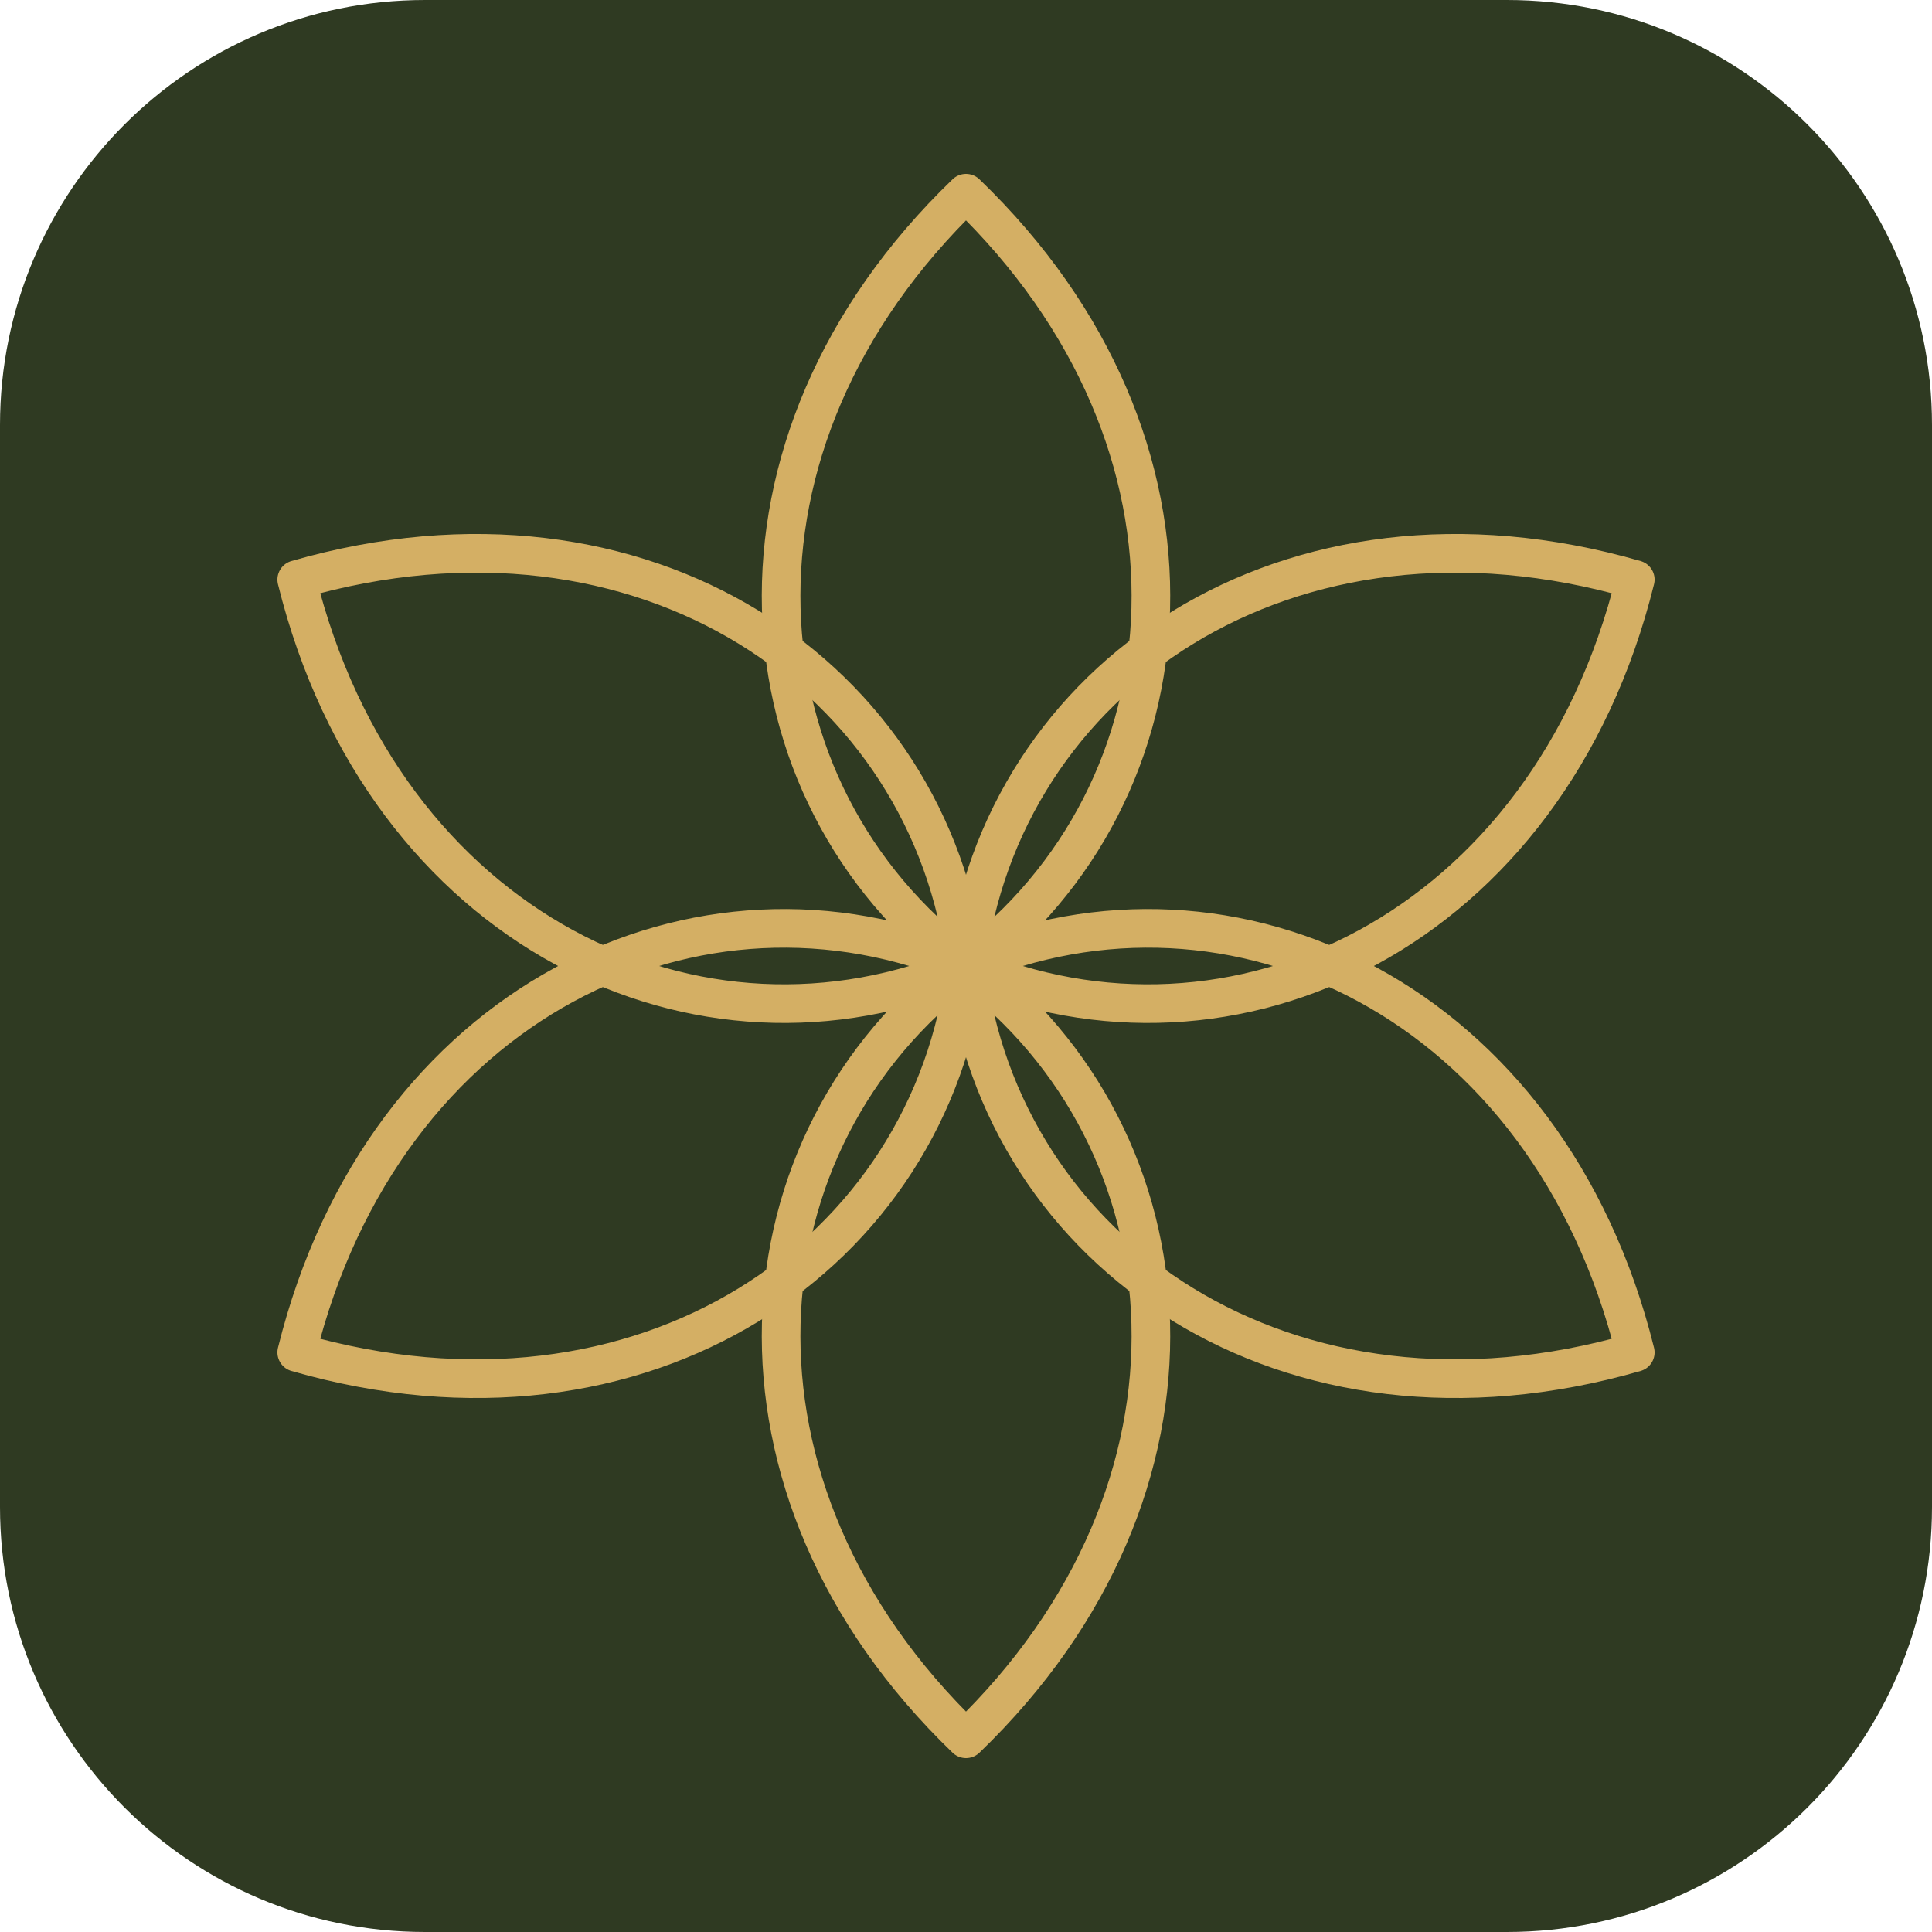
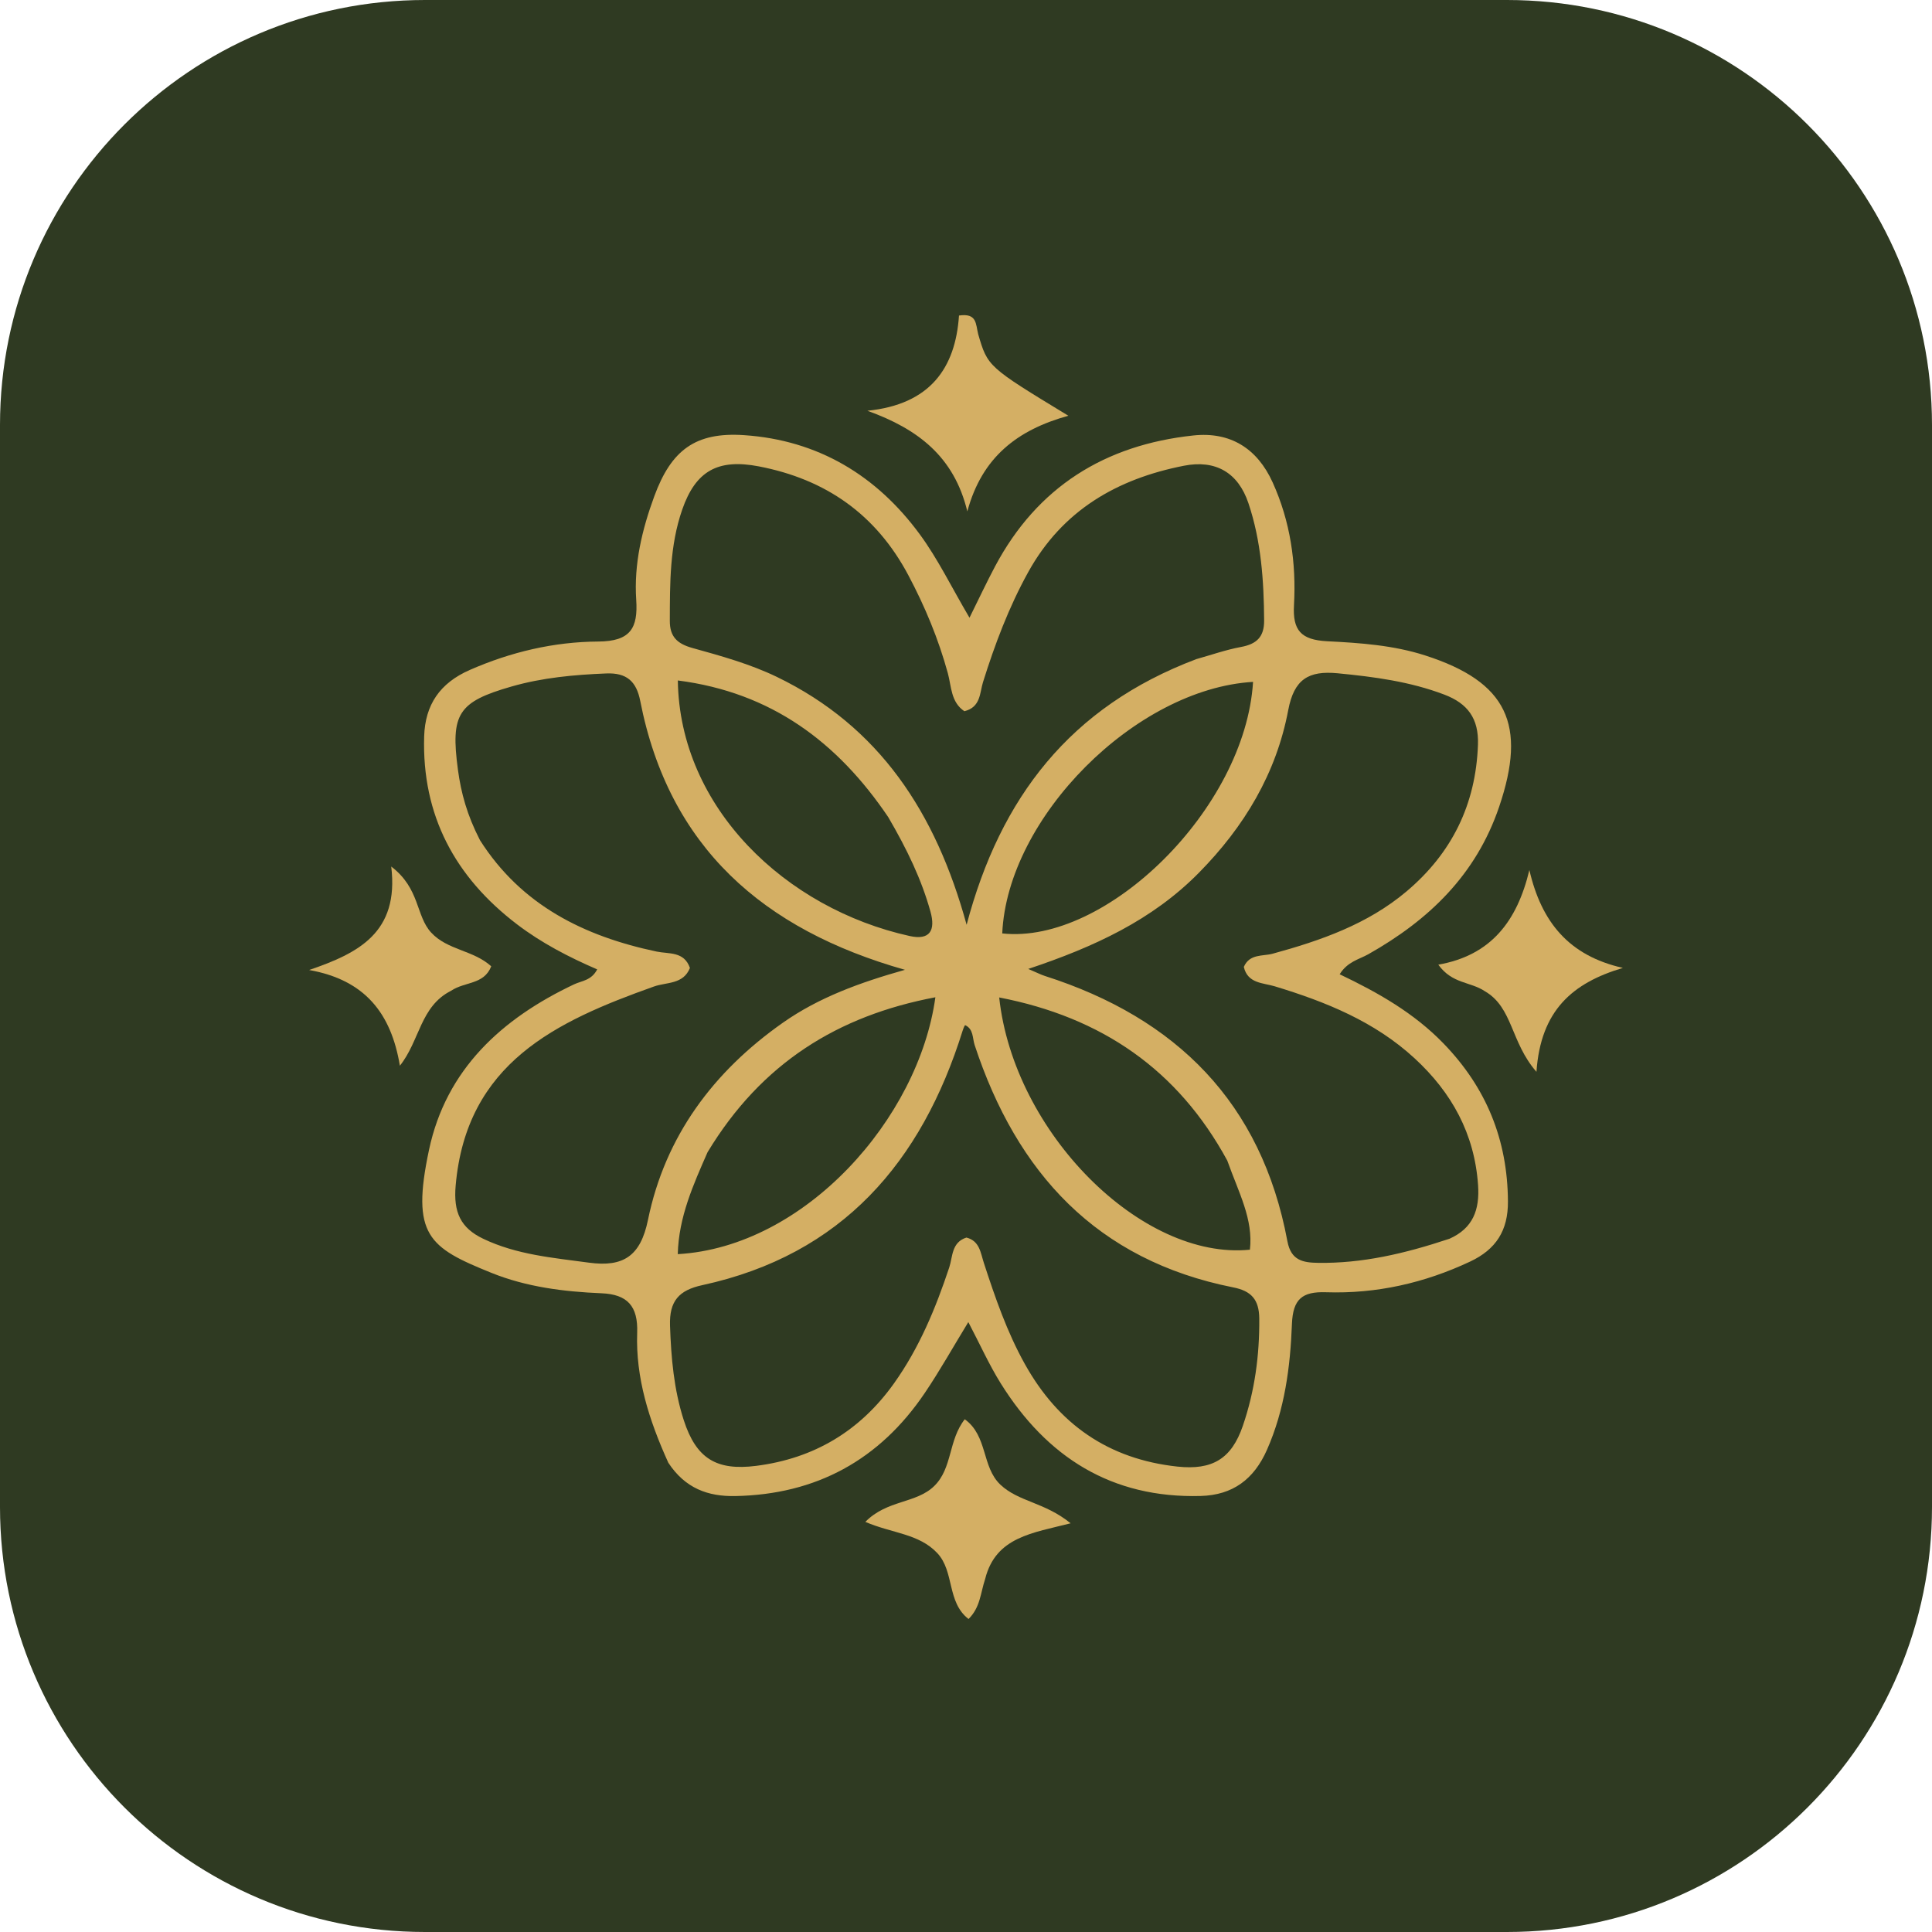
<svg xmlns="http://www.w3.org/2000/svg" viewBox="0 0 100 100">
  <rect width="100" height="100" rx="22" fill="#2f3a22" />
-   <g fill="none" stroke="#d4af64" stroke-width="2" stroke-linejoin="round">
-     <path d="M50 50 C 38 41, 36.5 23, 50 10 C 63.5 23, 62 41, 50 50 Z" />
-     <path d="M50 50 C 38 41, 36.5 23, 50 10 C 63.5 23, 62 41, 50 50 Z" transform="rotate(60 50 50)" />
-     <path d="M50 50 C 38 41, 36.5 23, 50 10 C 63.5 23, 62 41, 50 50 Z" transform="rotate(120 50 50)" />
-     <path d="M50 50 C 38 41, 36.5 23, 50 10 C 63.5 23, 62 41, 50 50 Z" transform="rotate(180 50 50)" />
-     <path d="M50 50 C 38 41, 36.5 23, 50 10 C 63.5 23, 62 41, 50 50 Z" transform="rotate(240 50 50)" />
-     <path d="M50 50 C 38 41, 36.5 23, 50 10 C 63.5 23, 62 41, 50 50 Z" transform="rotate(300 50 50)" />
-   </g>
+   <svg viewBox="81.49 46.92 198.35 198.35" x="16" y="16" width="68" height="68" fill="#d4af64">
+     <path d="M135.723,221.095 C132.79,214.62 130.781,208.255 131.02,201.471 C131.163,197.437 129.545,195.669 125.635,195.506 C119.953,195.267 114.308,194.563 109.005,192.42 C99.541,188.596 96.85,186.761 99.591,173.856 C102.177,161.683 110.572,154.032 121.494,148.864 C122.636,148.323 124.106,148.302 124.983,146.607 C120.681,144.748 116.569,142.613 112.885,139.806 C103.537,132.682 98.503,123.372 98.859,111.437 C99.002,106.637 101.249,103.372 105.747,101.398 C111.954,98.675 118.476,97.146 125.13,97.109 C130.033,97.082 131.158,95.056 130.875,90.813 C130.515,85.407 131.745,80.234 133.602,75.177 C136.158,68.215 139.8,65.448 147.174,65.949 C158.313,66.705 167.15,72.021 173.691,80.924 C176.419,84.638 178.454,88.862 181.192,93.514 C182.607,90.664 183.769,88.176 185.056,85.755 C191.445,73.742 201.652,67.417 214.997,65.995 C220.542,65.405 224.626,67.923 226.963,73.081 C229.63,78.969 230.541,85.22 230.184,91.62 C229.974,95.377 231.2,96.864 235.215,97.065 C240.158,97.313 245.184,97.659 249.995,99.208 C262.383,103.198 265.386,109.623 261.152,122.077 C257.659,132.352 250.542,139.164 241.406,144.319 C240.015,145.104 238.281,145.415 237.081,147.344 C242.861,150.099 248.3,153.184 252.76,157.791 C259.241,164.484 262.431,172.347 262.487,181.649 C262.514,186.039 260.681,188.884 256.789,190.714 C249.876,193.966 242.616,195.605 235.001,195.351 C231.443,195.233 230.019,196.367 229.874,200.149 C229.627,206.625 228.788,213.062 226.107,219.136 C224.142,223.589 220.942,225.975 216.109,226.109 C202.654,226.483 192.86,220.251 185.911,209.112 C184.16,206.307 182.799,203.258 181.016,199.858 C178.697,203.653 176.71,207.207 174.438,210.567 C167.606,220.674 158.057,225.891 145.819,226.123 C141.721,226.201 138.277,224.972 135.723,221.095 M253.663,187.273 C257.208,185.687 258.237,182.914 257.976,179.16 C257.436,171.4 253.985,165.186 248.393,160.032 C242.364,154.477 234.99,151.5 227.281,149.162 C225.512,148.626 223.183,148.756 222.61,146.23 C223.495,144.217 225.465,144.647 226.953,144.241 C234.232,142.254 241.3,139.783 247.158,134.848 C253.993,129.09 257.64,121.739 257.96,112.686 C258.1,108.711 256.392,106.453 252.875,105.117 C247.686,103.145 242.283,102.433 236.791,101.901 C232.368,101.473 230.194,102.807 229.314,107.466 C227.51,117.022 222.684,125.064 215.828,132.018 C208.775,139.174 200.014,143.217 190.064,146.538 C191.389,147.102 191.966,147.404 192.576,147.599 C212.439,153.953 225.292,166.751 229.19,187.653 C229.737,190.585 231.576,190.884 233.871,190.914 C240.437,191 246.741,189.576 253.663,187.273 M107.286,127.1 C113.524,136.914 122.987,141.605 133.959,143.916 C135.808,144.305 138.099,143.844 138.984,146.391 C137.98,148.903 135.458,148.513 133.545,149.194 C118.789,154.448 105.239,160.727 103.614,179.248 C103.261,183.278 104.359,185.64 107.763,187.27 C112.815,189.691 118.294,190.145 123.742,190.885 C128.947,191.591 131.532,189.88 132.649,184.433 C135.242,171.784 142.531,162.032 153.012,154.661 C158.46,150.831 164.679,148.58 171.45,146.671 C150.004,140.605 135.803,128.134 131.479,106.063 C130.901,103.113 129.423,101.801 126.355,101.926 C121.511,102.124 116.729,102.554 112.046,103.899 C103.975,106.216 102.822,108.021 103.956,116.457 C104.427,119.958 105.329,123.301 107.286,127.1 M215.442,99.762 C217.687,99.136 219.903,98.35 222.186,97.928 C224.531,97.494 225.693,96.418 225.677,93.944 C225.638,87.922 225.233,81.937 223.3,76.205 C221.742,71.584 218.333,69.628 213.565,70.566 C203.462,72.551 195.218,77.296 190.053,86.636 C187.129,91.924 185.031,97.504 183.232,103.24 C182.728,104.844 182.907,107.015 180.421,107.628 C178.372,106.272 178.465,103.868 177.925,101.896 C176.506,96.721 174.48,91.843 171.966,87.107 C167.088,77.917 159.511,72.61 149.382,70.662 C143.218,69.477 139.855,71.335 137.821,77.186 C135.922,82.654 135.963,88.316 135.948,93.986 C135.942,96.363 137.04,97.438 139.366,98.084 C143.688,99.283 148.088,100.505 152.104,102.445 C167.56,109.916 176.117,122.914 180.758,139.872 C185.835,120.69 196.382,106.957 215.442,99.762 M180.155,155.866 C173.946,175.724 161.948,189.703 140.853,194.279 C137.314,195.046 135.851,196.68 135.979,200.407 C136.146,205.265 136.561,210.045 138.053,214.664 C139.924,220.456 142.981,222.326 148.986,221.563 C157.726,220.451 164.661,216.299 169.782,209.126 C173.599,203.779 176.073,197.803 178.134,191.609 C178.671,189.995 178.462,187.818 180.729,187.095 C182.73,187.607 182.856,189.378 183.363,190.931 C185.068,196.154 186.843,201.334 189.542,206.176 C194.615,215.281 202.169,220.546 212.575,221.672 C217.851,222.242 220.752,220.5 222.455,215.539 C224.257,210.292 224.986,204.9 224.942,199.338 C224.918,196.435 223.726,195.156 221.013,194.618 C200.415,190.528 188.324,177.337 181.967,158.018 C181.626,156.983 181.821,155.626 180.54,155.026 C180.508,155.012 180.356,155.254 180.155,155.866 M168.917,123.605 C161.275,112.305 151.286,104.796 137.158,102.986 C137.428,122.203 153.434,137.436 172.167,141.57 C175.182,142.236 176.102,140.756 175.299,137.879 C173.948,133.035 171.807,128.551 168.917,123.605 M220.113,175.474 C212.656,161.749 201.143,153.833 185.677,150.844 C187.872,171.238 207.182,190.568 223.529,188.926 C224.06,184.31 221.832,180.318 220.113,175.474 M224.004,103.199 C206.28,104.241 186.916,123.662 186.137,141.176 C201.822,142.899 222.827,122.33 224.004,103.199 M141.645,174.209 C139.498,179.109 137.287,183.993 137.149,189.598 C156.369,188.513 173.526,169.103 176.042,150.816 C161.336,153.599 149.794,160.727 141.645,174.209 z" />
+     <path d="M183.562,238.621 C182.833,240.819 182.836,242.909 181.049,244.685 C177.74,242.132 178.95,237.524 176.329,234.733 C173.553,231.777 169.517,231.766 165.467,230.022 C168.742,226.676 173.142,227.276 175.874,224.601 C178.647,221.885 177.977,217.702 180.48,214.526 C183.98,217.071 183.004,221.7 185.86,224.405 C188.603,227.002 192.524,227.034 196.462,230.234 C190.745,231.701 185.158,232.276 183.562,238.621 z" />
+     <path d="M182.506,50.704 C183.942,55.616 183.942,55.616 196.118,63.017 C188.394,65.158 183.069,69.294 180.866,77.458 C178.868,69.208 173.437,65.022 165.776,62.266 C175.257,61.308 179.074,55.818 179.608,47.888 C182.346,47.492 182.115,49.149 182.506,50.704 z" />
+     <path d="M259.006,149.906 C256.806,148.434 254.081,148.819 251.973,145.894 C259.884,144.499 263.859,139.397 265.722,131.604 C267.536,139.451 271.669,144.538 279.843,146.384 C272.236,148.641 267.429,152.786 266.792,162.073 C262.858,157.573 263.253,152.377 259.006,149.906 z" />
+     <path d="M102.93,149.83 C98.244,152.197 98.222,157.354 95.193,161.15 C93.873,153.232 89.922,148.201 81.493,146.699 C88.964,144.146 95.093,141.041 93.888,131.078 C98.267,134.422 97.568,138.515 99.926,141.058 C102.402,143.728 106.283,143.682 108.985,146.142 C107.883,148.942 105.021,148.426 102.93,149.83 z" />
+   </svg>
</svg>
